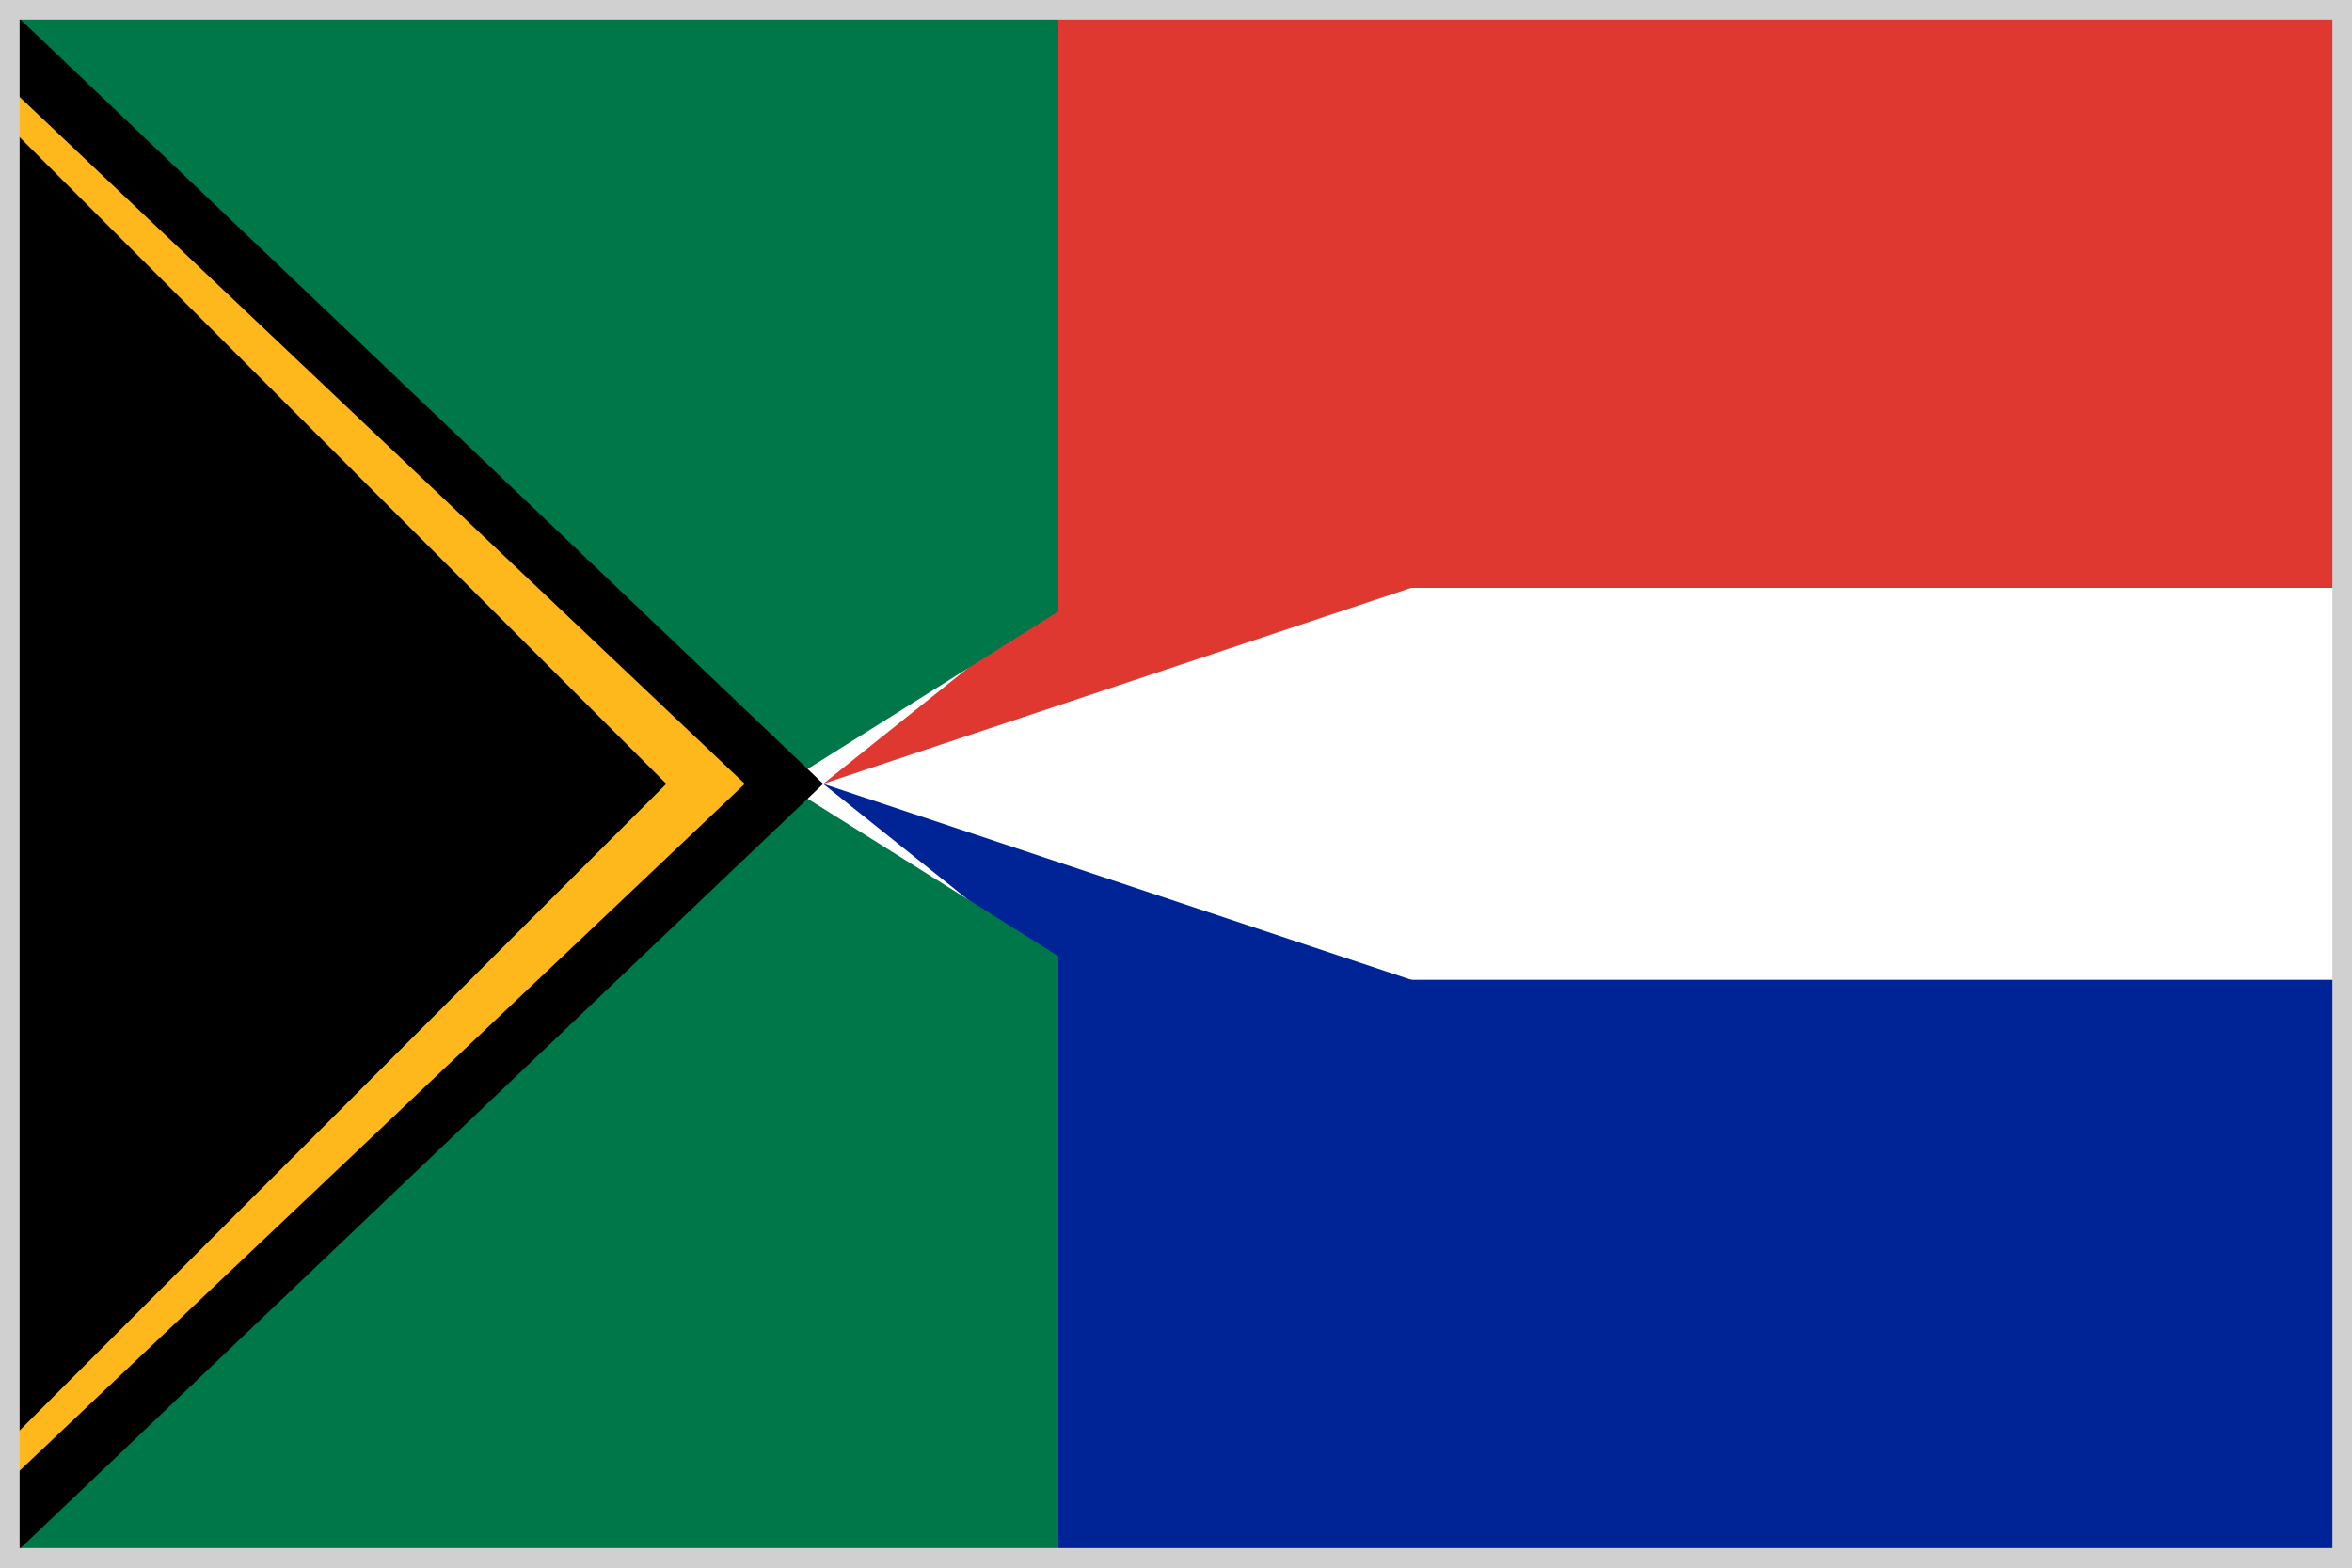
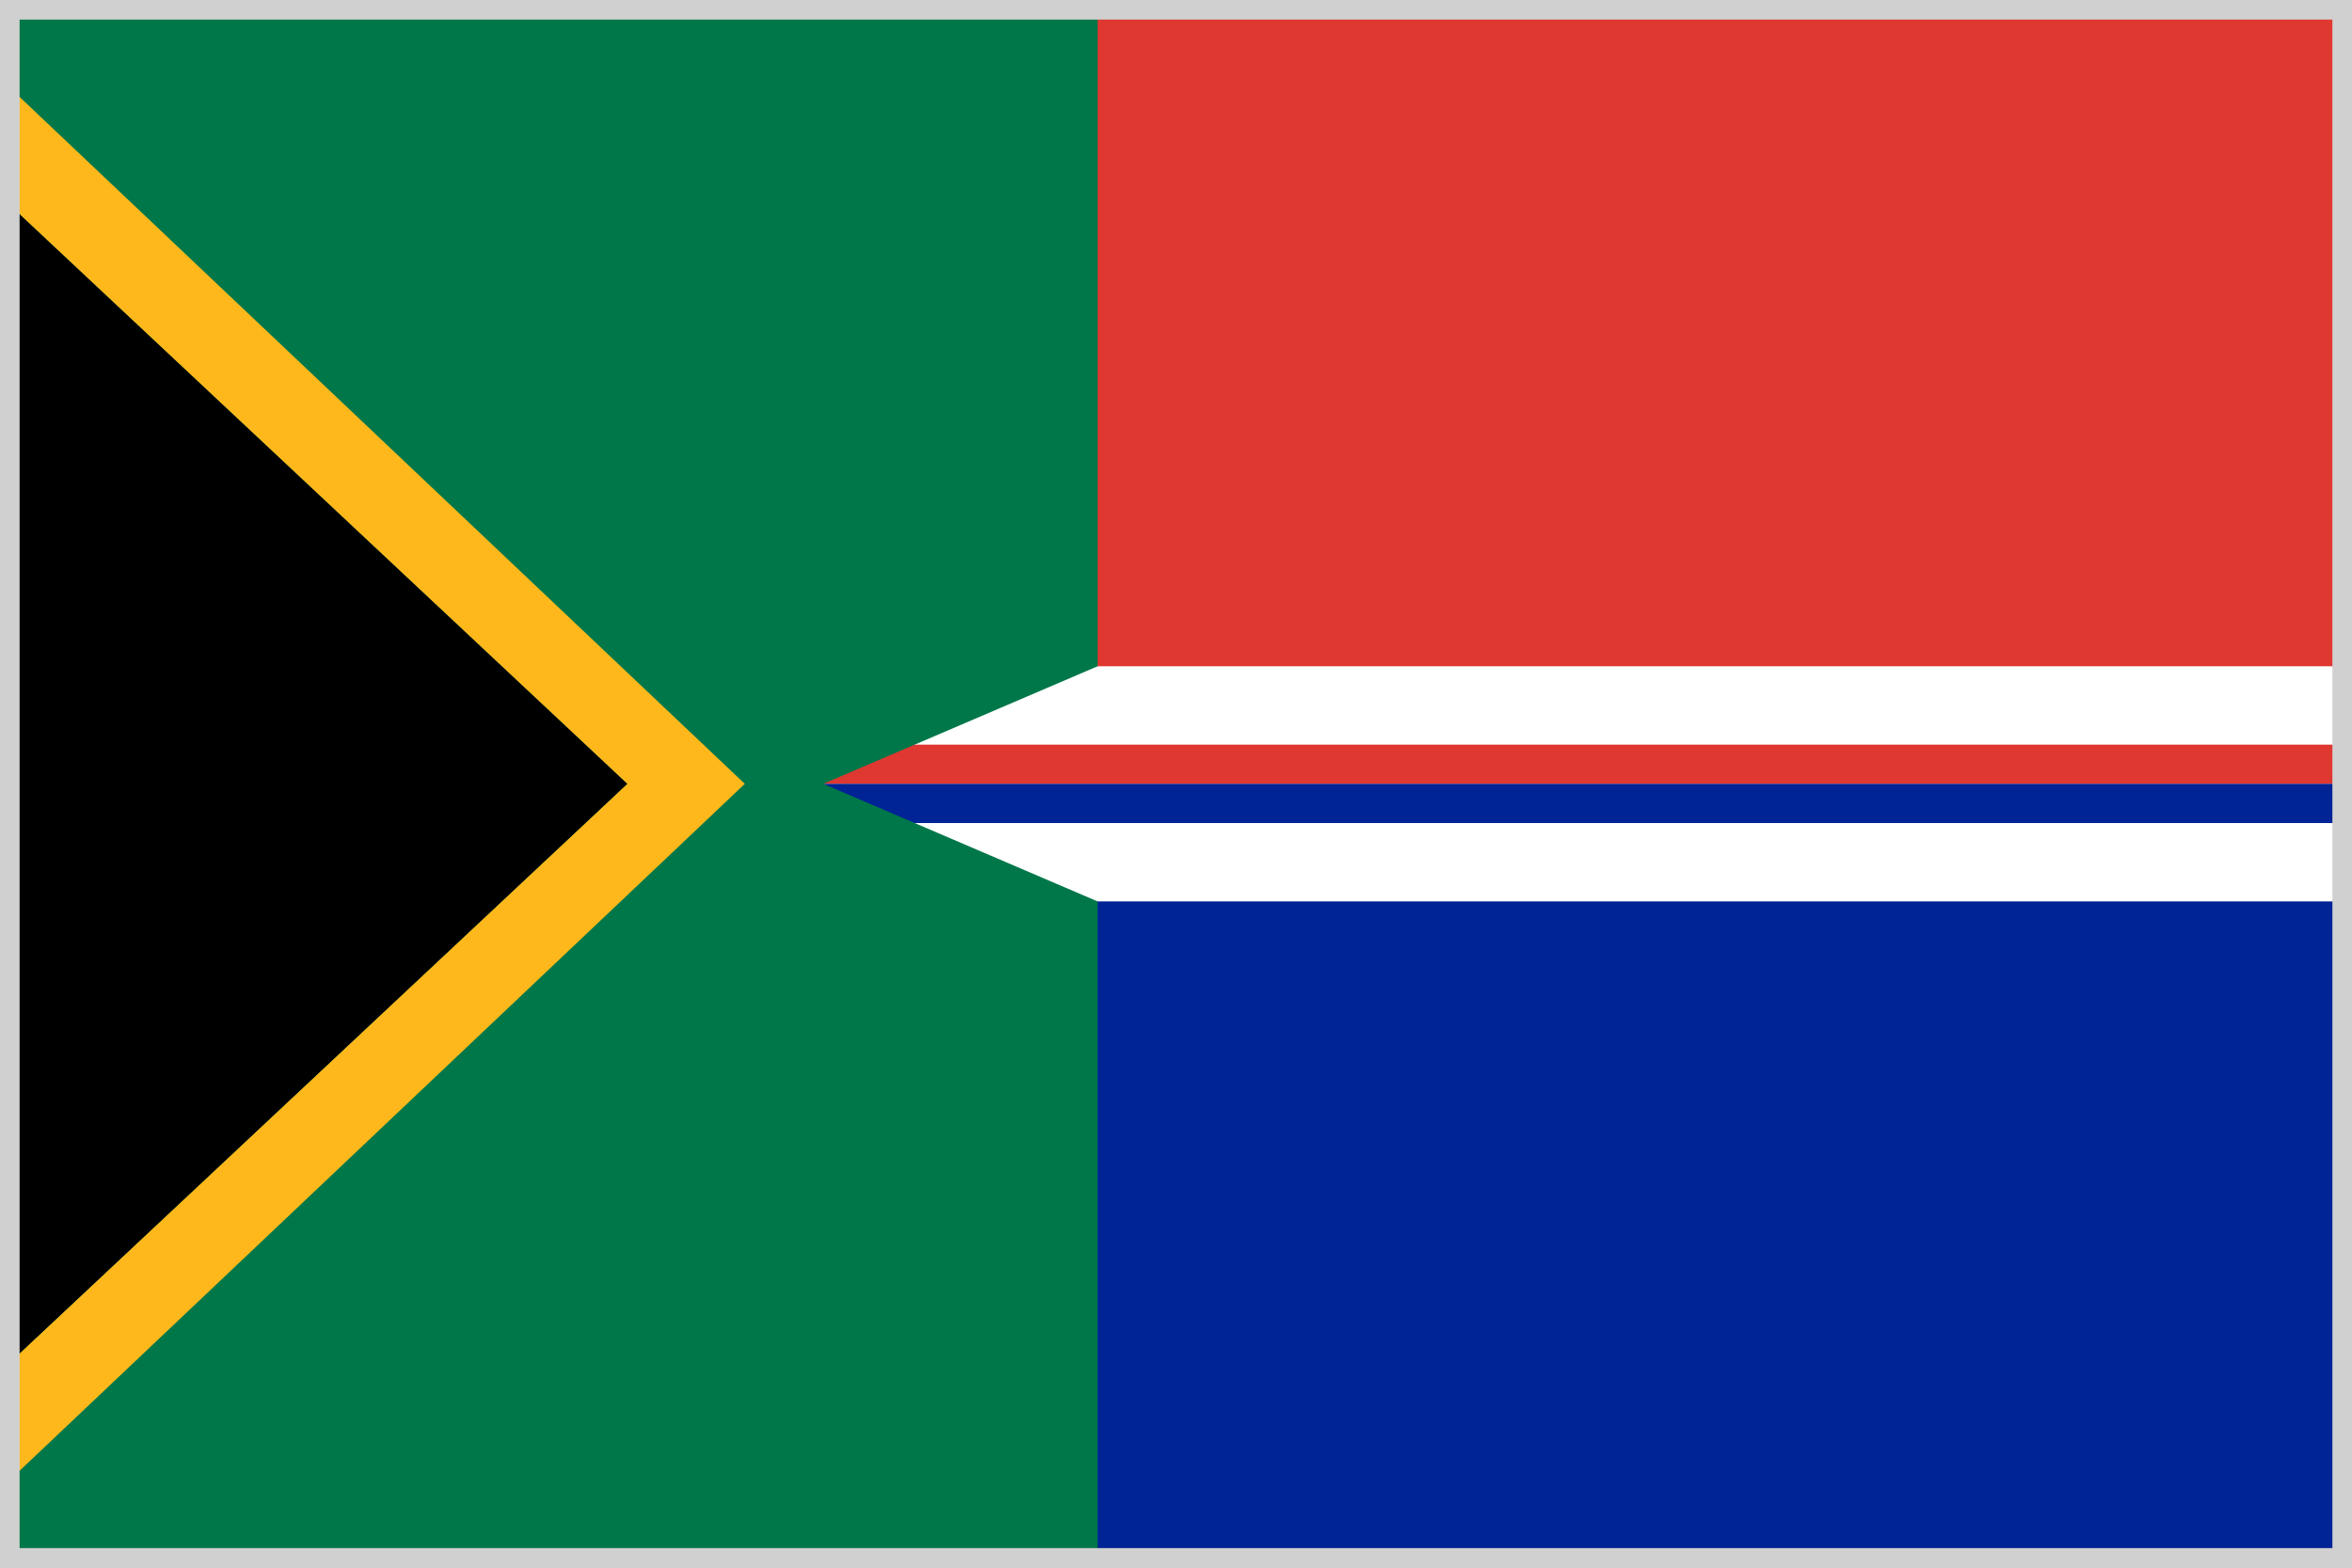
- <svg xmlns="http://www.w3.org/2000/svg" width="30" height="20" viewBox="0 0 30 20" fill="none">
-   <rect width="30" height="20" fill="#FFFFFF" />
-   <rect y="0" width="30" height="8" fill="#DE3831" />
-   <rect y="12" width="30" height="8" fill="#002395" />
-   <polygon points="0,0 13,0 13,0 0,0" fill="#DE3831" />
-   <polygon points="0,0 0,20 10,10" fill="#000000" />
-   <polygon points="0,1 0,19 9,10" fill="#000000" />
-   <path d="M0 0 L14 0 L14 7.5 L10.5 10 L14 12.5 L14 20 L0 20 L0 0Z" fill="none" />
-   <rect y="7.5" width="30" height="1" fill="#FFFFFF" />
-   <rect y="11.5" width="30" height="1" fill="#FFFFFF" />
-   <path d="M10.5 10 L30 3.5 L30 0 L13 0 L13 8 Z" fill="#DE3831" />
-   <path d="M10.5 10 L30 16.5 L30 20 L13 20 L13 12 Z" fill="#002395" />
-   <path d="M0 0 L13.5 0 L13.5 7.8 L10 10 L13.5 12.2 L13.5 20 L0 20 Z" fill="#007749" />
-   <polygon points="0,1.5 0,18.5 8.5,10" fill="#000000" />
-   <path d="M0 0 L0 2 L9 10 L0 18 L0 20 L10.5 10 Z" fill="#000000" />
-   <path d="M0 1 L0 1.5 L8.5 10 L0 18.5 L0 19 L9.5 10 Z" fill="#FFB81C" />
+ <svg xmlns="http://www.w3.org/2000/svg" width="30" height="20" viewBox="0 0 30 20">
+   <rect y="0" width="30" height="10" fill="#DE3831" />
+   <rect y="10" width="30" height="10" fill="#002395" />
+   <rect y="8.5" width="30" height="1" fill="#FFFFFF" />
+   <rect y="10.5" width="30" height="1" fill="#FFFFFF" />
+   <polygon points="0,0 14,0 14,8.5 10.5,10 14,11.5 14,20 0,20" fill="#007749" />
+   <path d="M0,1 L0,2.5 L8,10 L0,17.5 L0,19 L9.5,10 Z" fill="#FFB81C" />
+   <polygon points="0,2.5 0,17.5 8,10" fill="#000000" />
  <rect x="0" y="0" width="30" height="20" stroke="#D0D0D0" stroke-width="0.5" fill="none" />
</svg>
